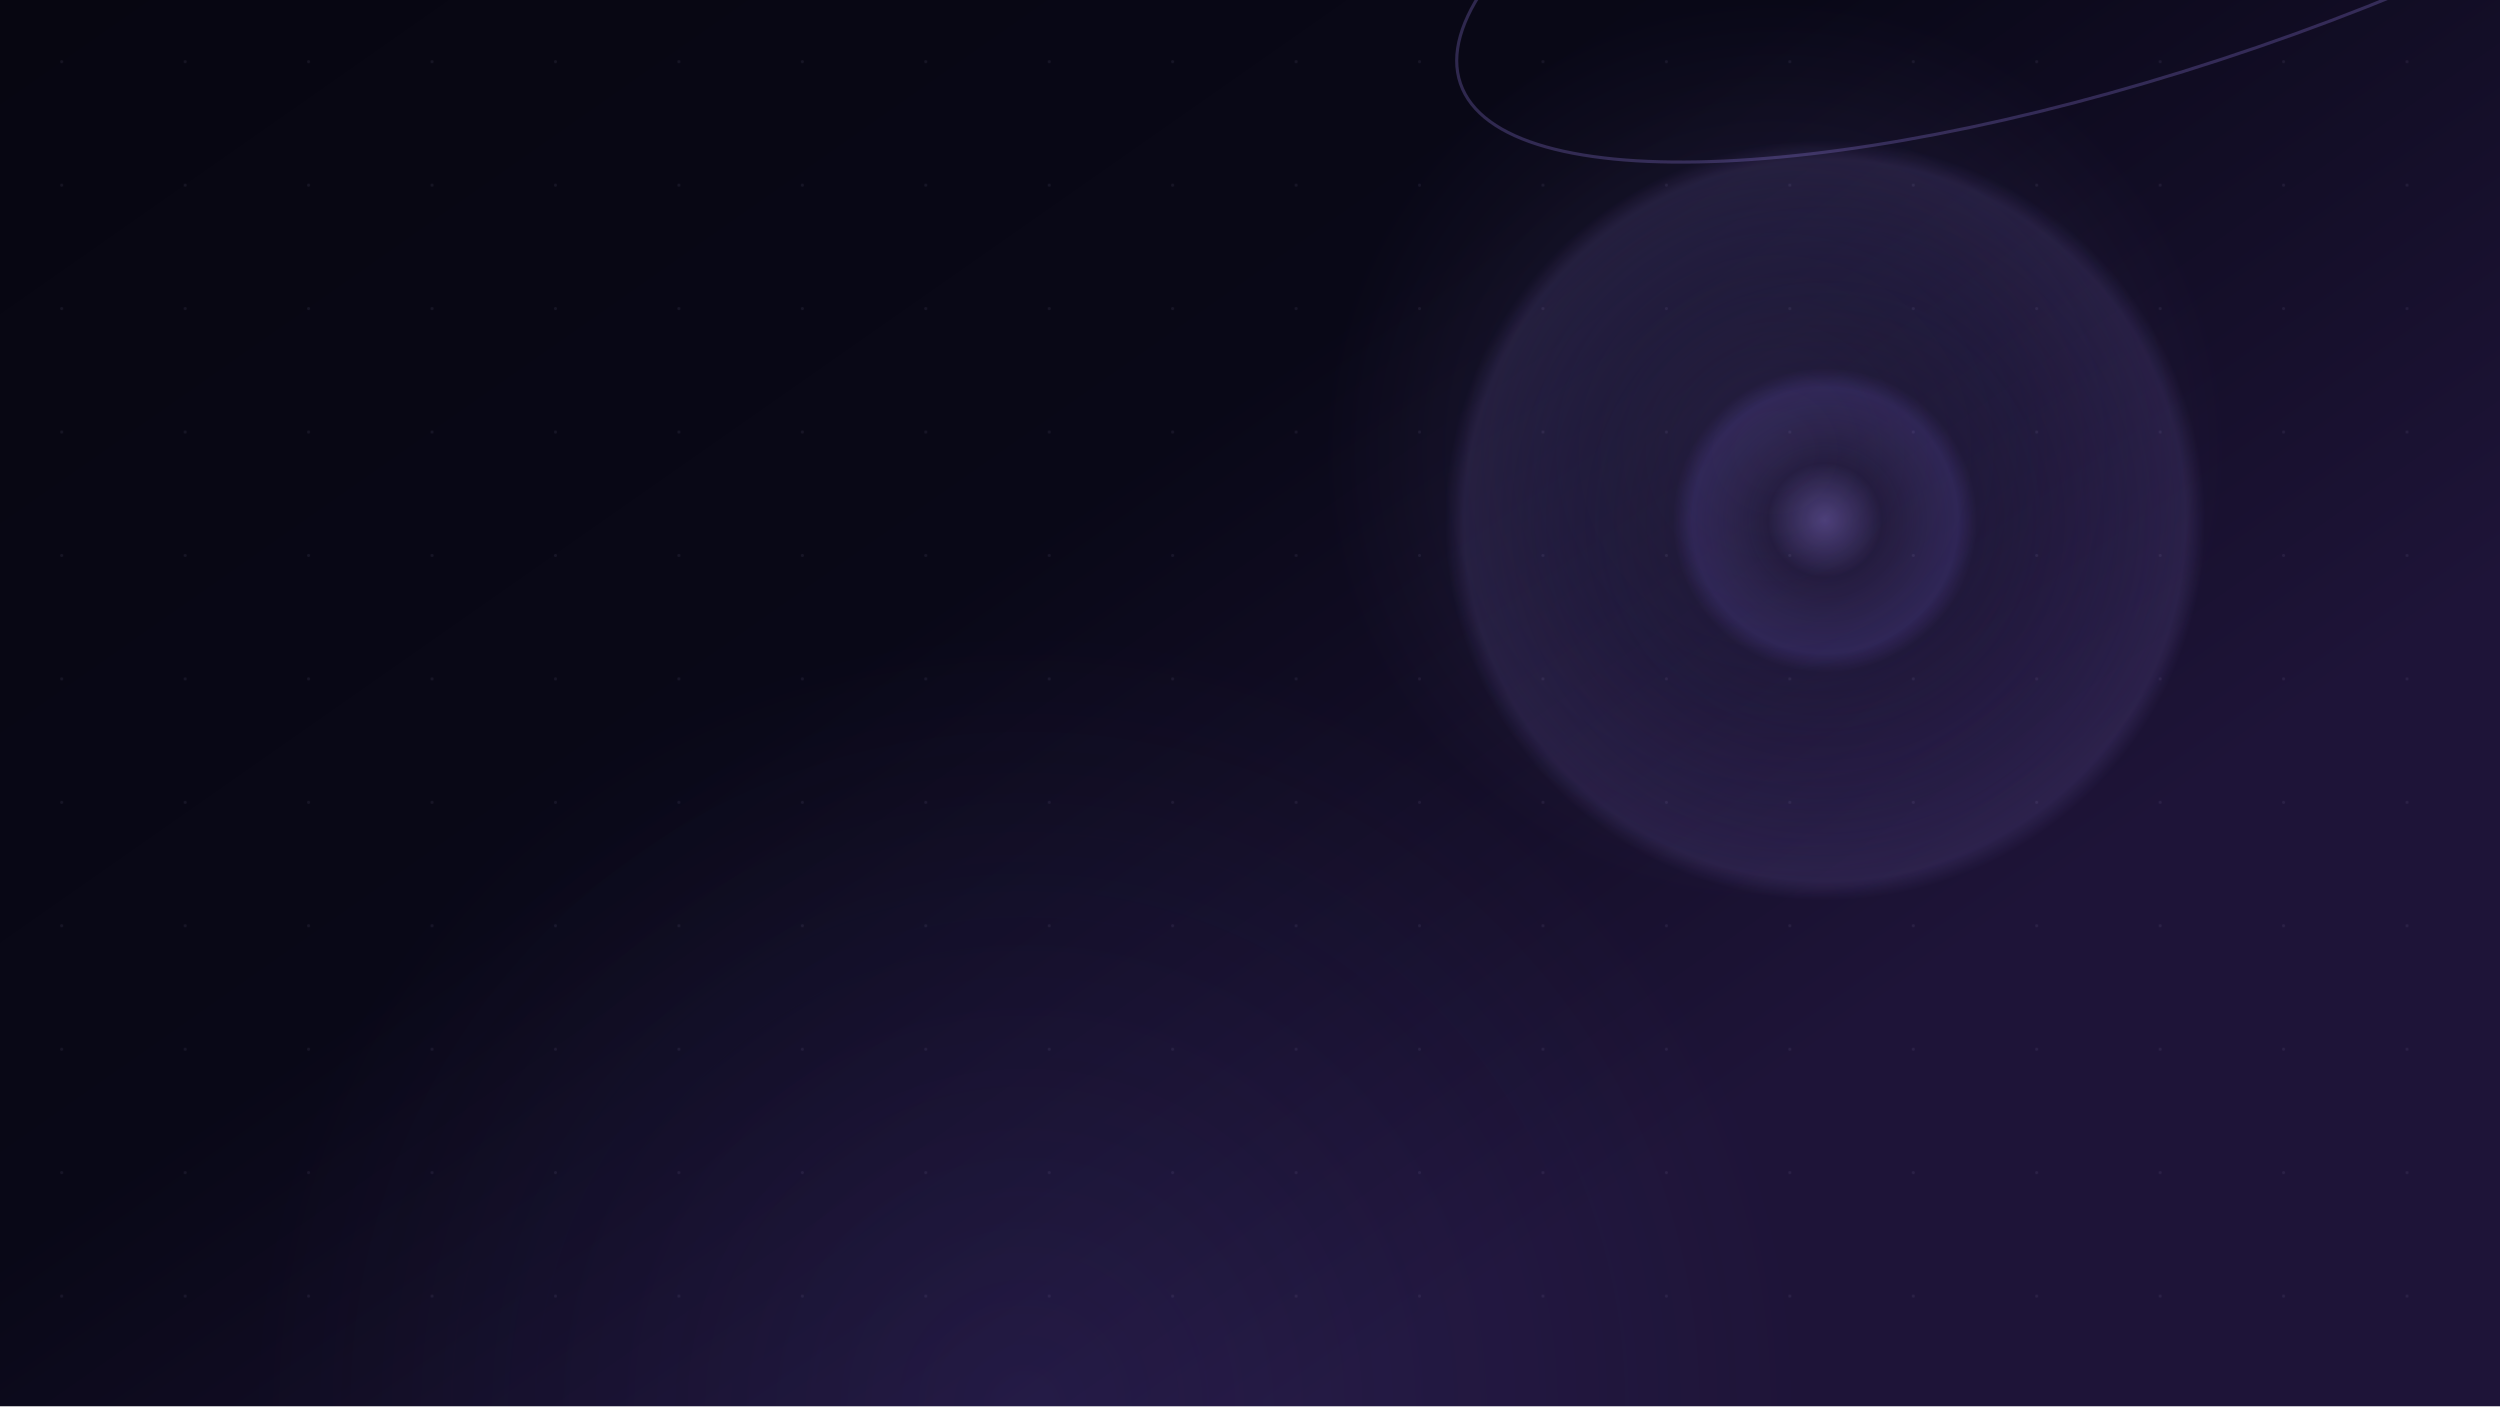
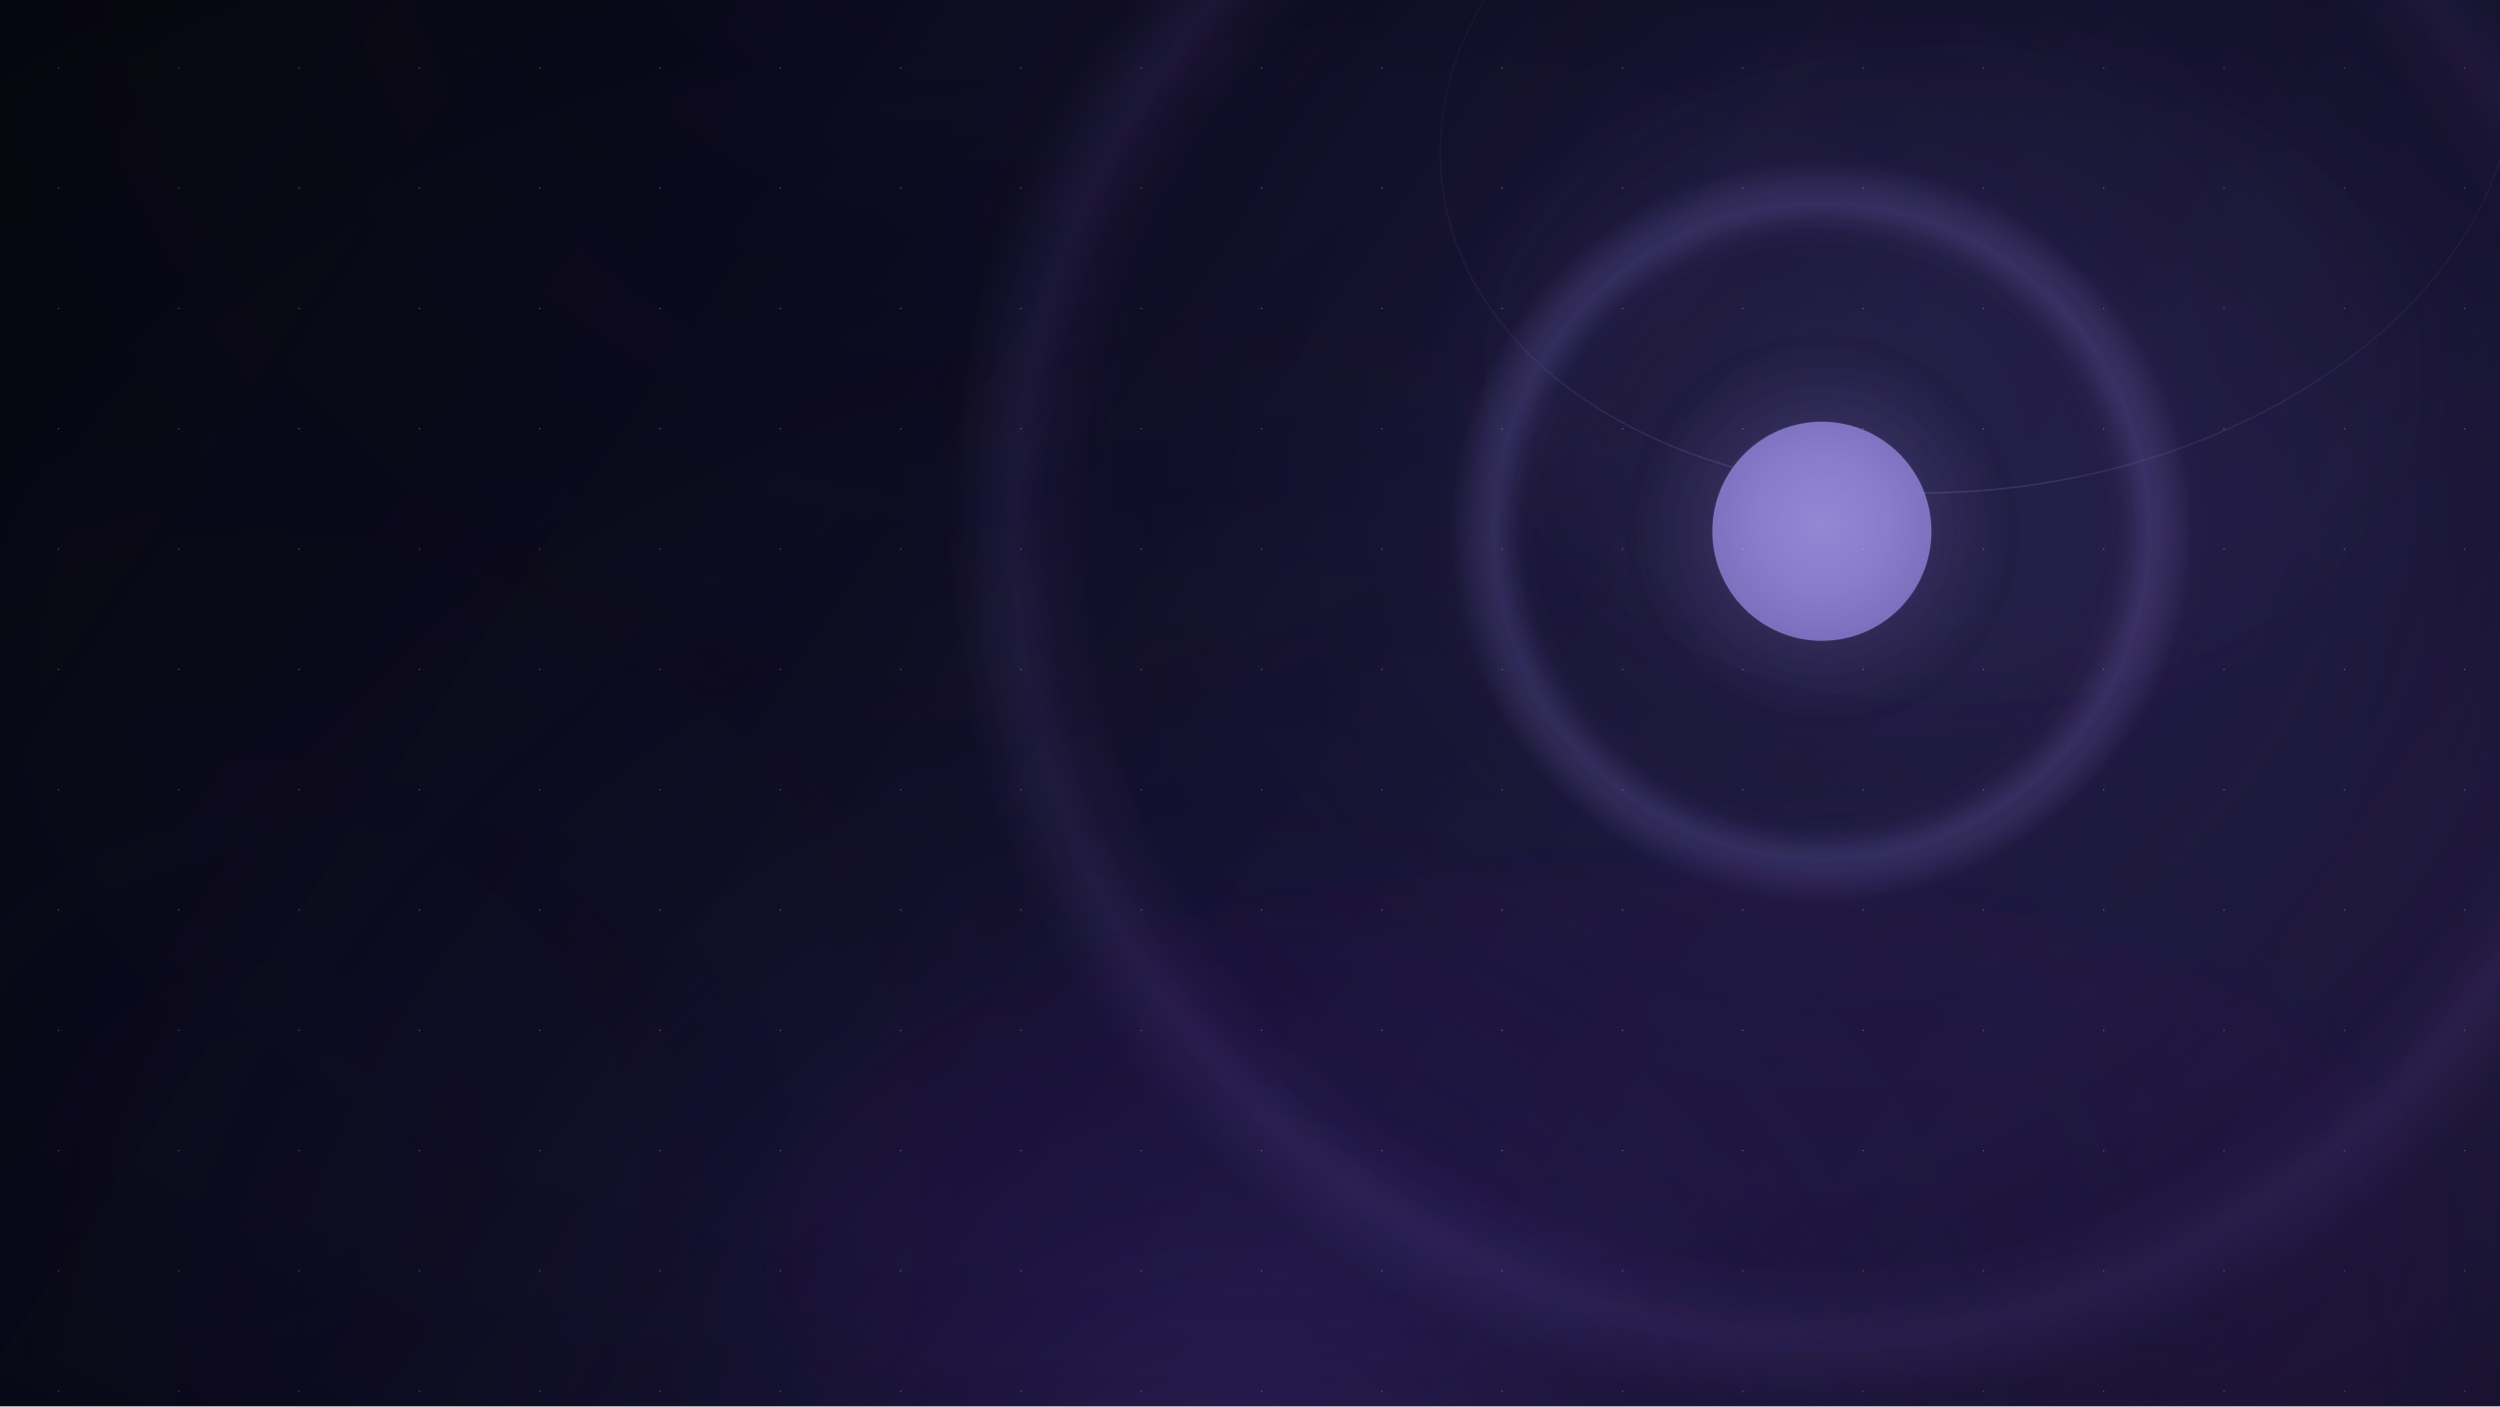
- <svg xmlns="http://www.w3.org/2000/svg" viewBox="0 0 1600 900" preserveAspectRatio="xMidYMid slice">
+ <svg xmlns="http://www.w3.org/2000/svg" preserveAspectRatio="xMidYMid slice" viewBox="0 0 1600 900">
  <defs>
-     <linearGradient id="base" gradientUnits="userSpaceOnUse" x1="0" y1="0" x2="700" y2="1000">
-       <stop stop-color="#070611" />
-       <stop offset=".54" stop-color="#090817" />
-       <stop offset="1" stop-color="#1e1438" />
+     <radialGradient id="e" cx="780" cy="980" r="840" gradientUnits="userSpaceOnUse">
+       <stop offset="0" stop-color="#5437a2" stop-opacity=".36" />
+       <stop offset=".27" stop-color="#3d297c" stop-opacity=".21" />
+       <stop offset=".6" stop-color="#261d4f" stop-opacity=".09" />
+       <stop offset="1" stop-color="#16122d" stop-opacity="0" />
+     </radialGradient>
+     <radialGradient id="f" cx="1170" cy="300" r="620" gradientUnits="userSpaceOnUse">
+       <stop offset="0" stop-color="#7d6ad0" stop-opacity=".14" />
+       <stop offset=".34" stop-color="#5b4b9d" stop-opacity=".09" />
+       <stop offset=".72" stop-color="#352b69" stop-opacity=".04" />
+       <stop offset="1" stop-color="#211b46" stop-opacity="0" />
+     </radialGradient>
+     <radialGradient id="c" cx="620" cy="-130" r="700" gradientUnits="userSpaceOnUse">
+       <stop offset="0" stop-color="#302461" stop-opacity=".17" />
+       <stop offset=".4" stop-color="#211a45" stop-opacity=".075" />
+       <stop offset="1" stop-color="#17132f" stop-opacity="0" />
+     </radialGradient>
+     <radialGradient id="d" cx="170" cy="760" r="540" gradientUnits="userSpaceOnUse">
+       <stop offset="0" stop-color="#26214d" stop-opacity=".1" />
+       <stop offset="1" stop-color="#17132f" stop-opacity="0" />
+     </radialGradient>
+     <radialGradient id="h" cx="1166" cy="340" r="560" gradientUnits="userSpaceOnUse">
+       <stop offset="0" stop-color="#8170c6" stop-opacity=".075" />
+       <stop offset=".19" stop-color="#8170c6" stop-opacity=".024" />
+       <stop offset=".215" stop-color="#8170c6" stop-opacity="0" />
+       <stop offset=".338" stop-color="#8a75d6" stop-opacity="0" />
+       <stop offset=".354" stop-color="#8a75d6" stop-opacity=".06" />
+       <stop offset=".374" stop-color="#8a75d6" stop-opacity=".18" />
+       <stop offset=".397" stop-color="#8a75d6" stop-opacity=".125" />
+       <stop offset=".425" stop-color="#8a75d6" stop-opacity="0" />
+       <stop offset=".842" stop-color="#7863c4" stop-opacity="0" />
+       <stop offset=".885" stop-color="#7863c4" stop-opacity=".038" />
+       <stop offset=".924" stop-color="#7863c4" stop-opacity=".115" />
+       <stop offset=".958" stop-color="#7863c4" stop-opacity=".068" />
+       <stop offset="1" stop-color="#7863c4" stop-opacity="0" />
+     </radialGradient>
+     <radialGradient id="m" cx="50%" cy="46%" r="54%">
+       <stop offset="0" stop-color="#978ad8" stop-opacity=".96" />
+       <stop offset=".58" stop-color="#8d80d0" stop-opacity=".95" />
+       <stop offset="1" stop-color="#8074c4" stop-opacity=".94" />
+     </radialGradient>
+     <radialGradient id="l" cx="50%" cy="50%" r="50%">
+       <stop offset="0" stop-color="#9182d8" stop-opacity=".3" />
+       <stop offset=".56" stop-color="#7d6fc5" stop-opacity=".14" />
+       <stop offset="1" stop-color="#7d6fc5" stop-opacity="0" />
+     </radialGradient>
+     <radialGradient id="p" cx="50%" cy="48%" r="72%">
+       <stop offset=".58" stop-opacity="0" />
+       <stop offset="1" stop-opacity=".24" />
+     </radialGradient>
+     <filter id="j" width="180%" height="180%" x="-40%" y="-40%">
+       <feGaussianBlur stdDeviation="8" />
+     </filter>
+     <filter id="k" width="190%" height="190%" x="-45%" y="-45%">
+       <feGaussianBlur stdDeviation="12" />
+     </filter>
+     <filter id="i" width="200%" height="200%" x="-50%" y="-50%">
+       <feGaussianBlur stdDeviation="18" />
+     </filter>
+     <filter id="g" width="220%" height="220%" x="-60%" y="-60%">
+       <feGaussianBlur stdDeviation="32" />
+     </filter>
+     <linearGradient id="a" x1="80" x2="1420" y1="10" y2="910" gradientUnits="userSpaceOnUse">
+       <stop offset="0" stop-color="#070712" />
+       <stop offset=".34" stop-color="#090919" />
+       <stop offset=".68" stop-color="#101027" />
+       <stop offset="1" stop-color="#181331" />
    </linearGradient>
-     <radialGradient id="halo" gradientUnits="userSpaceOnUse" cx="1168" cy="333" r="608">
-       <stop stop-color="#aa91ff" stop-opacity=".30" offset="0" />
-       <stop stop-color="#aa91ff" stop-opacity="0" offset=".06" />
-       <stop stop-color="#7864e8" stop-opacity=".15" offset=".14" />
-       <stop stop-color="#7864e8" stop-opacity="0" offset=".16" />
-       <stop stop-color="#aa91ff" stop-opacity=".11" offset=".38" />
-       <stop stop-color="#aa91ff" stop-opacity="0" offset=".40" />
-       <stop stop-color="#aa91ff" stop-opacity="0" offset="1" />
-     </radialGradient>
-     <radialGradient id="aurora-a" gradientUnits="userSpaceOnUse" cx="1136" cy="289" r="290">
-       <stop stop-color="#aa91ff" stop-opacity=".14" />
-       <stop offset="1" stop-color="#aa91ff" stop-opacity="0" />
-     </radialGradient>
-     <radialGradient id="aurora-b" gradientUnits="userSpaceOnUse" cx="656" cy="900" r="500">
-       <stop stop-color="#7864e8" stop-opacity=".11" />
-       <stop offset="1" stop-color="#7864e8" stop-opacity="0" />
-     </radialGradient>
-     <pattern id="stars" width="79" height="79" patternUnits="userSpaceOnUse">
-       <circle cx="39.5" cy="39.5" r="1" fill="#d3c8ff" fill-opacity=".58" />
+     <linearGradient id="b" x1="180" x2="1450" y1="40" y2="900" gradientUnits="userSpaceOnUse">
+       <stop offset="0" stop-color="#0c0a20" stop-opacity=".05" />
+       <stop offset=".42" stop-color="#241a50" stop-opacity=".12" />
+       <stop offset="1" stop-color="#563da0" stop-opacity=".14" />
+     </linearGradient>
+     <linearGradient id="n" x1="915" x2="1600" y1="10" y2="330" gradientUnits="userSpaceOnUse">
+       <stop offset="0" stop-color="#7868b3" stop-opacity=".06" />
+       <stop offset=".46" stop-color="#8f7ed1" stop-opacity=".25" />
+       <stop offset="1" stop-color="#655792" stop-opacity=".08" />
+     </linearGradient>
+     <pattern id="o" width="77" height="77" x="37" y="43" patternUnits="userSpaceOnUse">
+       <circle r=".92" fill="#e0dcff" fill-opacity=".72" />
    </pattern>
  </defs>
-   <rect width="1600" height="900" fill="url(#base)" />
-   <rect width="1600" height="900" fill="url(#halo)" />
-   <rect width="1600" height="900" fill="url(#aurora-a)" />
-   <rect width="1600" height="900" fill="url(#aurora-b)" />
-   <rect width="1600" height="900" fill="url(#stars)" opacity=".12" />
-   <ellipse cx="1398" cy="-106" rx="490" ry="144" fill="none" stroke="#aa91ff" stroke-opacity=".24" stroke-width="2" transform="rotate(-19 1398 -106)" />
+   <path fill="url(#a)" d="M0 0h1600v900H0z" />
+   <path fill="url(#b)" d="M0 0h1600v900H0z" />
+   <path fill="url(#c)" d="M0 0h1600v900H0z" />
+   <path fill="url(#d)" d="M0 0h1600v900H0z" />
+   <path fill="url(#e)" d="M0 0h1600v900H0z" />
+   <path fill="url(#f)" d="M0 0h1600v900H0z" />
+   <ellipse cx="1030" cy="800" fill="#4e3691" fill-opacity=".06" filter="url(#g)" rx="540" ry="245" />
+   <ellipse cx="1250" cy="240" fill="#7160bd" fill-opacity=".05" filter="url(#g)" rx="300" ry="210" />
+   <path fill="url(#h)" d="M0 0h1600v900H0z" />
+   <circle cx="1166" cy="340" r="210" fill="none" stroke="#7966c6" stroke-opacity=".06" stroke-width="36" filter="url(#i)" />
+   <circle cx="1166" cy="340" r="495" fill="none" stroke="#6a58b7" stroke-opacity=".03" stroke-width="44" filter="url(#g)" />
+   <circle cx="1166" cy="340" r="204" fill="none" stroke="#8f7cdd" stroke-opacity=".18" stroke-width="2.2" filter="url(#j)" />
+   <circle cx="1166" cy="340" r="508" fill="none" stroke="#7764c3" stroke-opacity=".1" stroke-width="2.6" filter="url(#k)" />
+   <circle cx="1166" cy="340" r="126" fill="#100f1e" fill-opacity=".08" />
+   <circle cx="1166" cy="340" r="116" fill="url(#l)" filter="url(#i)" />
+   <circle cx="1166" cy="340" r="70" fill="url(#m)" />
+   <circle cx="1166" cy="340" r="70" fill="none" stroke="#a091e0" stroke-opacity=".16" />
+   <ellipse cx="1265" cy="73" fill="none" stroke="url(#n)" stroke-width="1.05" rx="345" ry="240" transform="rotate(-8 1265 73)" />
+   <path fill="url(#o)" d="M0 0h1600v900H0z" opacity=".45" />
+   <path fill="url(#p)" d="M0 0h1600v900H0z" />
</svg>
